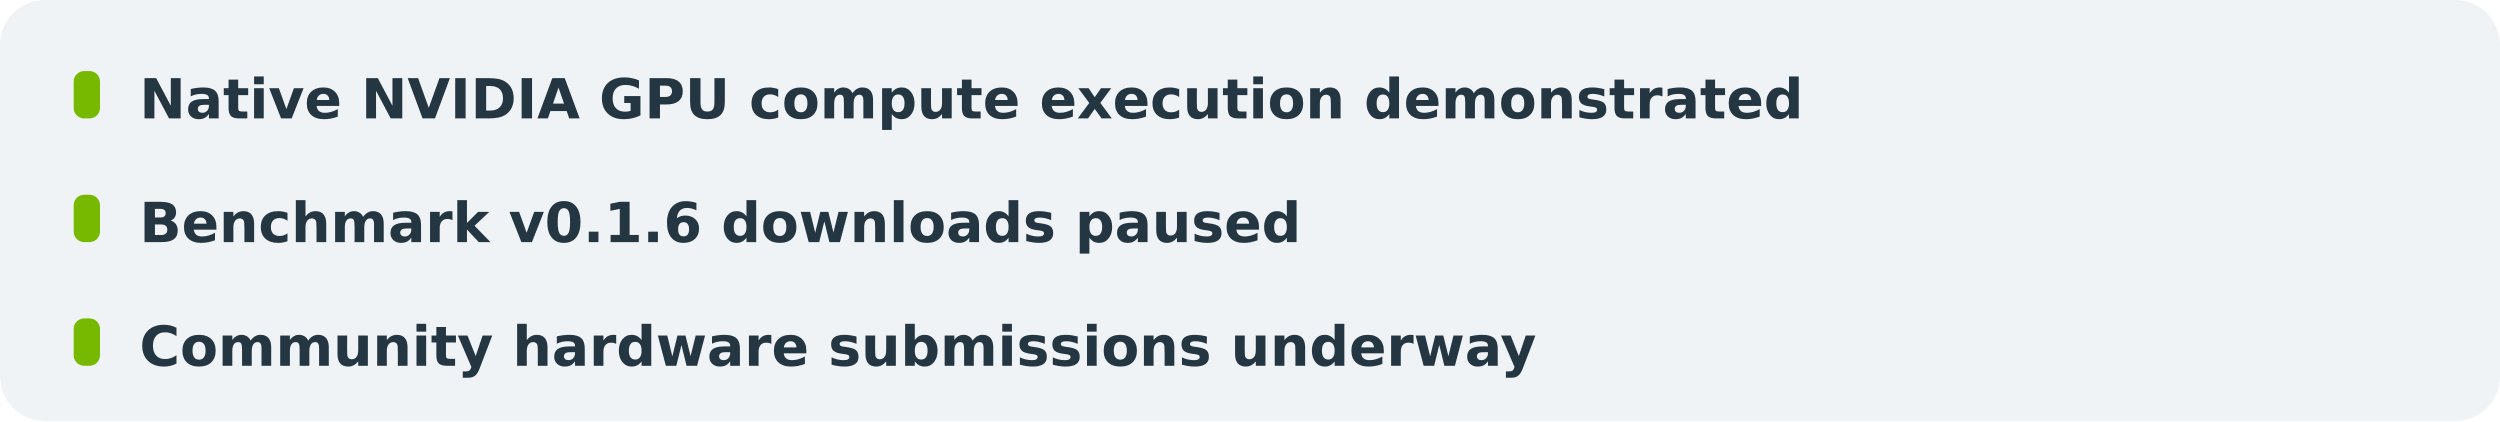
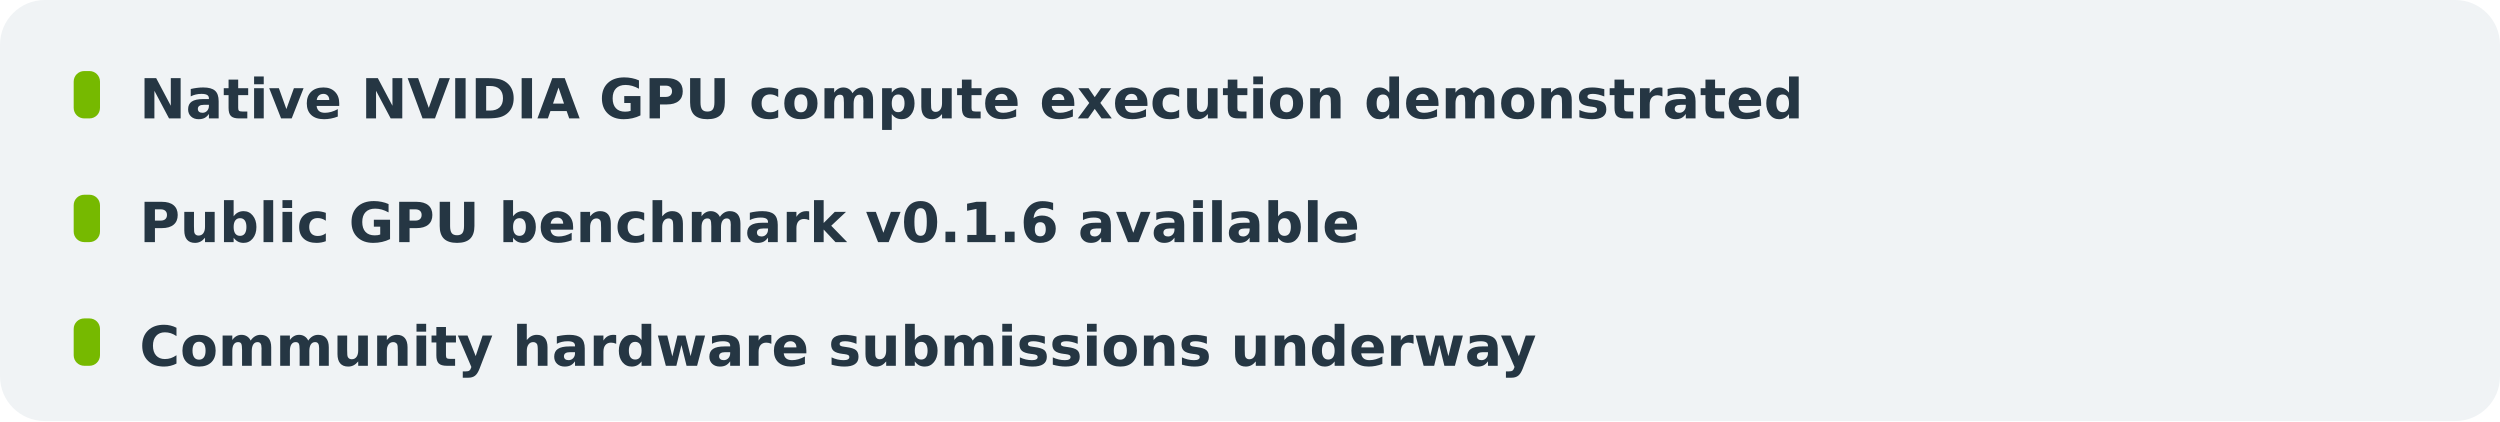
<svg xmlns="http://www.w3.org/2000/svg" width="950" height="160" viewBox="0 0 950 160" role="img" aria-label="progress desktop">
  <g font-family="DejaVu Sans, Arial, sans-serif">
    <rect x="0" y="0" width="950" height="160" rx="17" fill="#f0f3f5" />
    <rect x="28" y="27" width="10" height="18" rx="4" fill="#76b900" />
    <text x="53" y="45" font-size="21" fill="#253643" font-weight="580">Native NVIDIA GPU compute execution demonstrated</text>
    <rect x="28" y="74" width="10" height="18" rx="4" fill="#76b900" />
-     <text x="53" y="92" font-size="21" fill="#253643" font-weight="580">Benchmark v0.1.6 downloads paused</text>
+     <text x="53" y="92" font-size="21" fill="#253643" font-weight="580">Public GPU benchmark v0.1.6 available</text>
    <rect x="28" y="121" width="10" height="18" rx="4" fill="#76b900" />
    <text x="53" y="139" font-size="21" fill="#253643" font-weight="580">Community hardware submissions underway</text>
  </g>
</svg>
